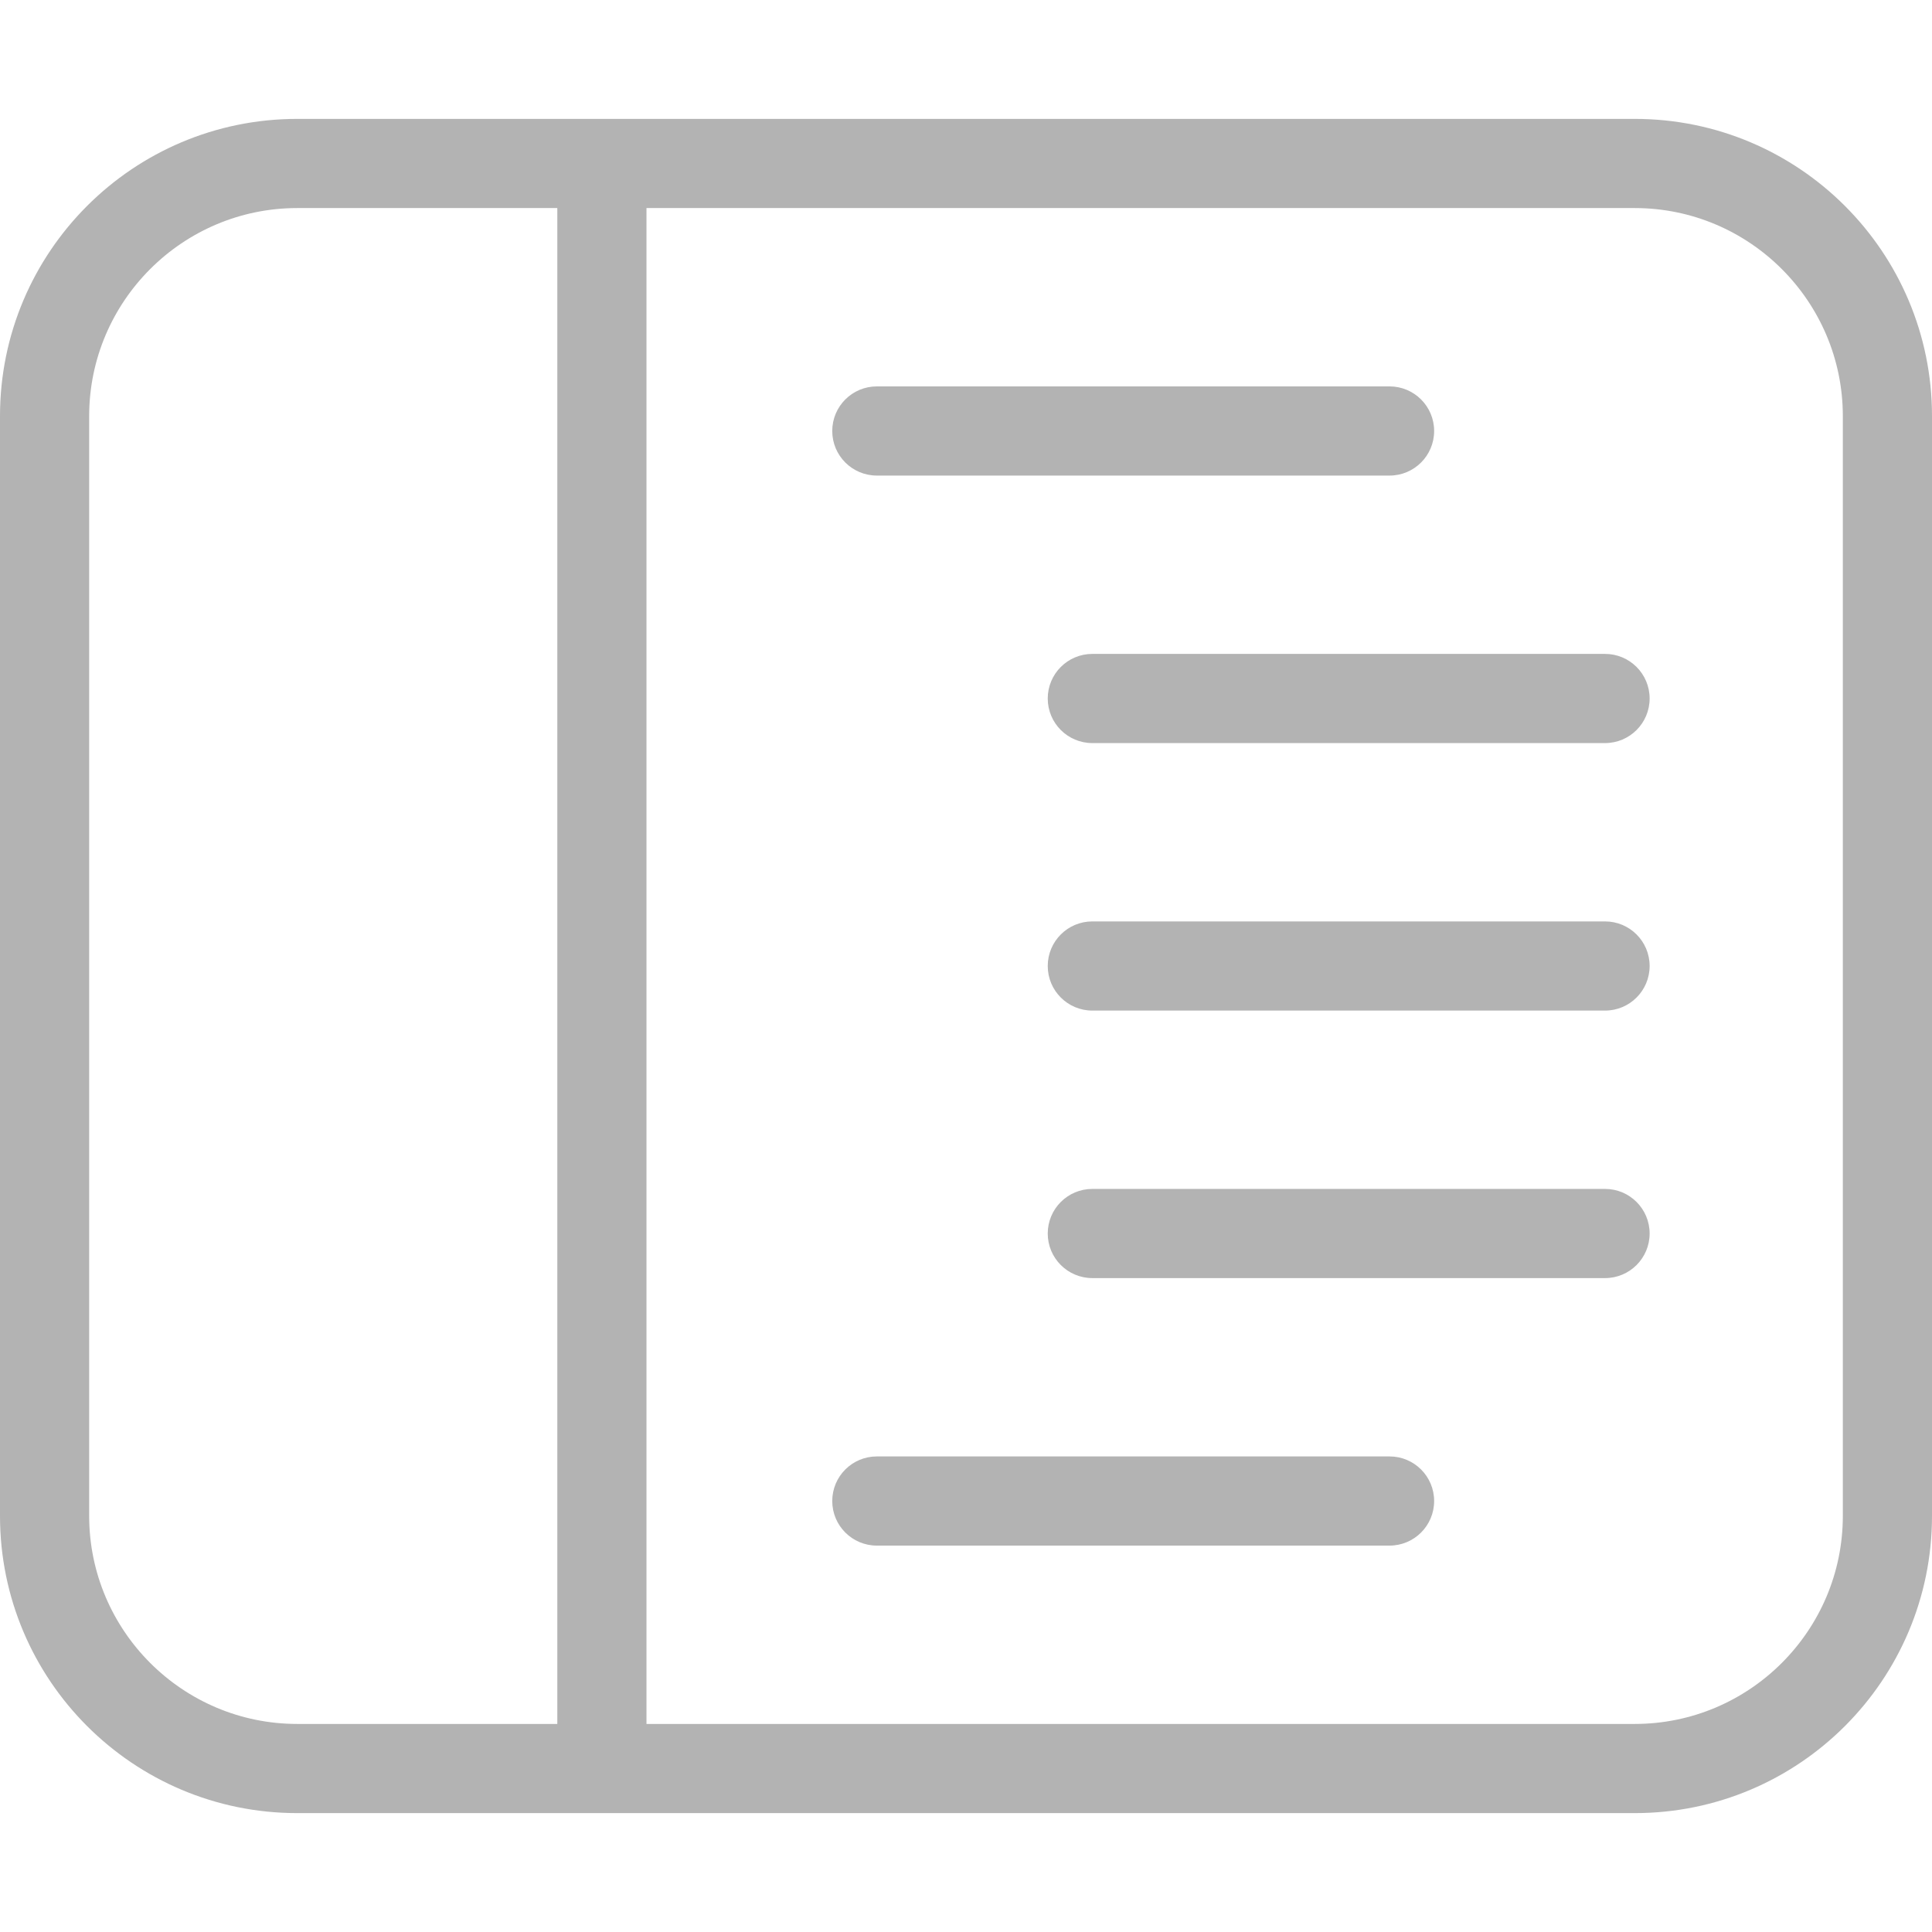
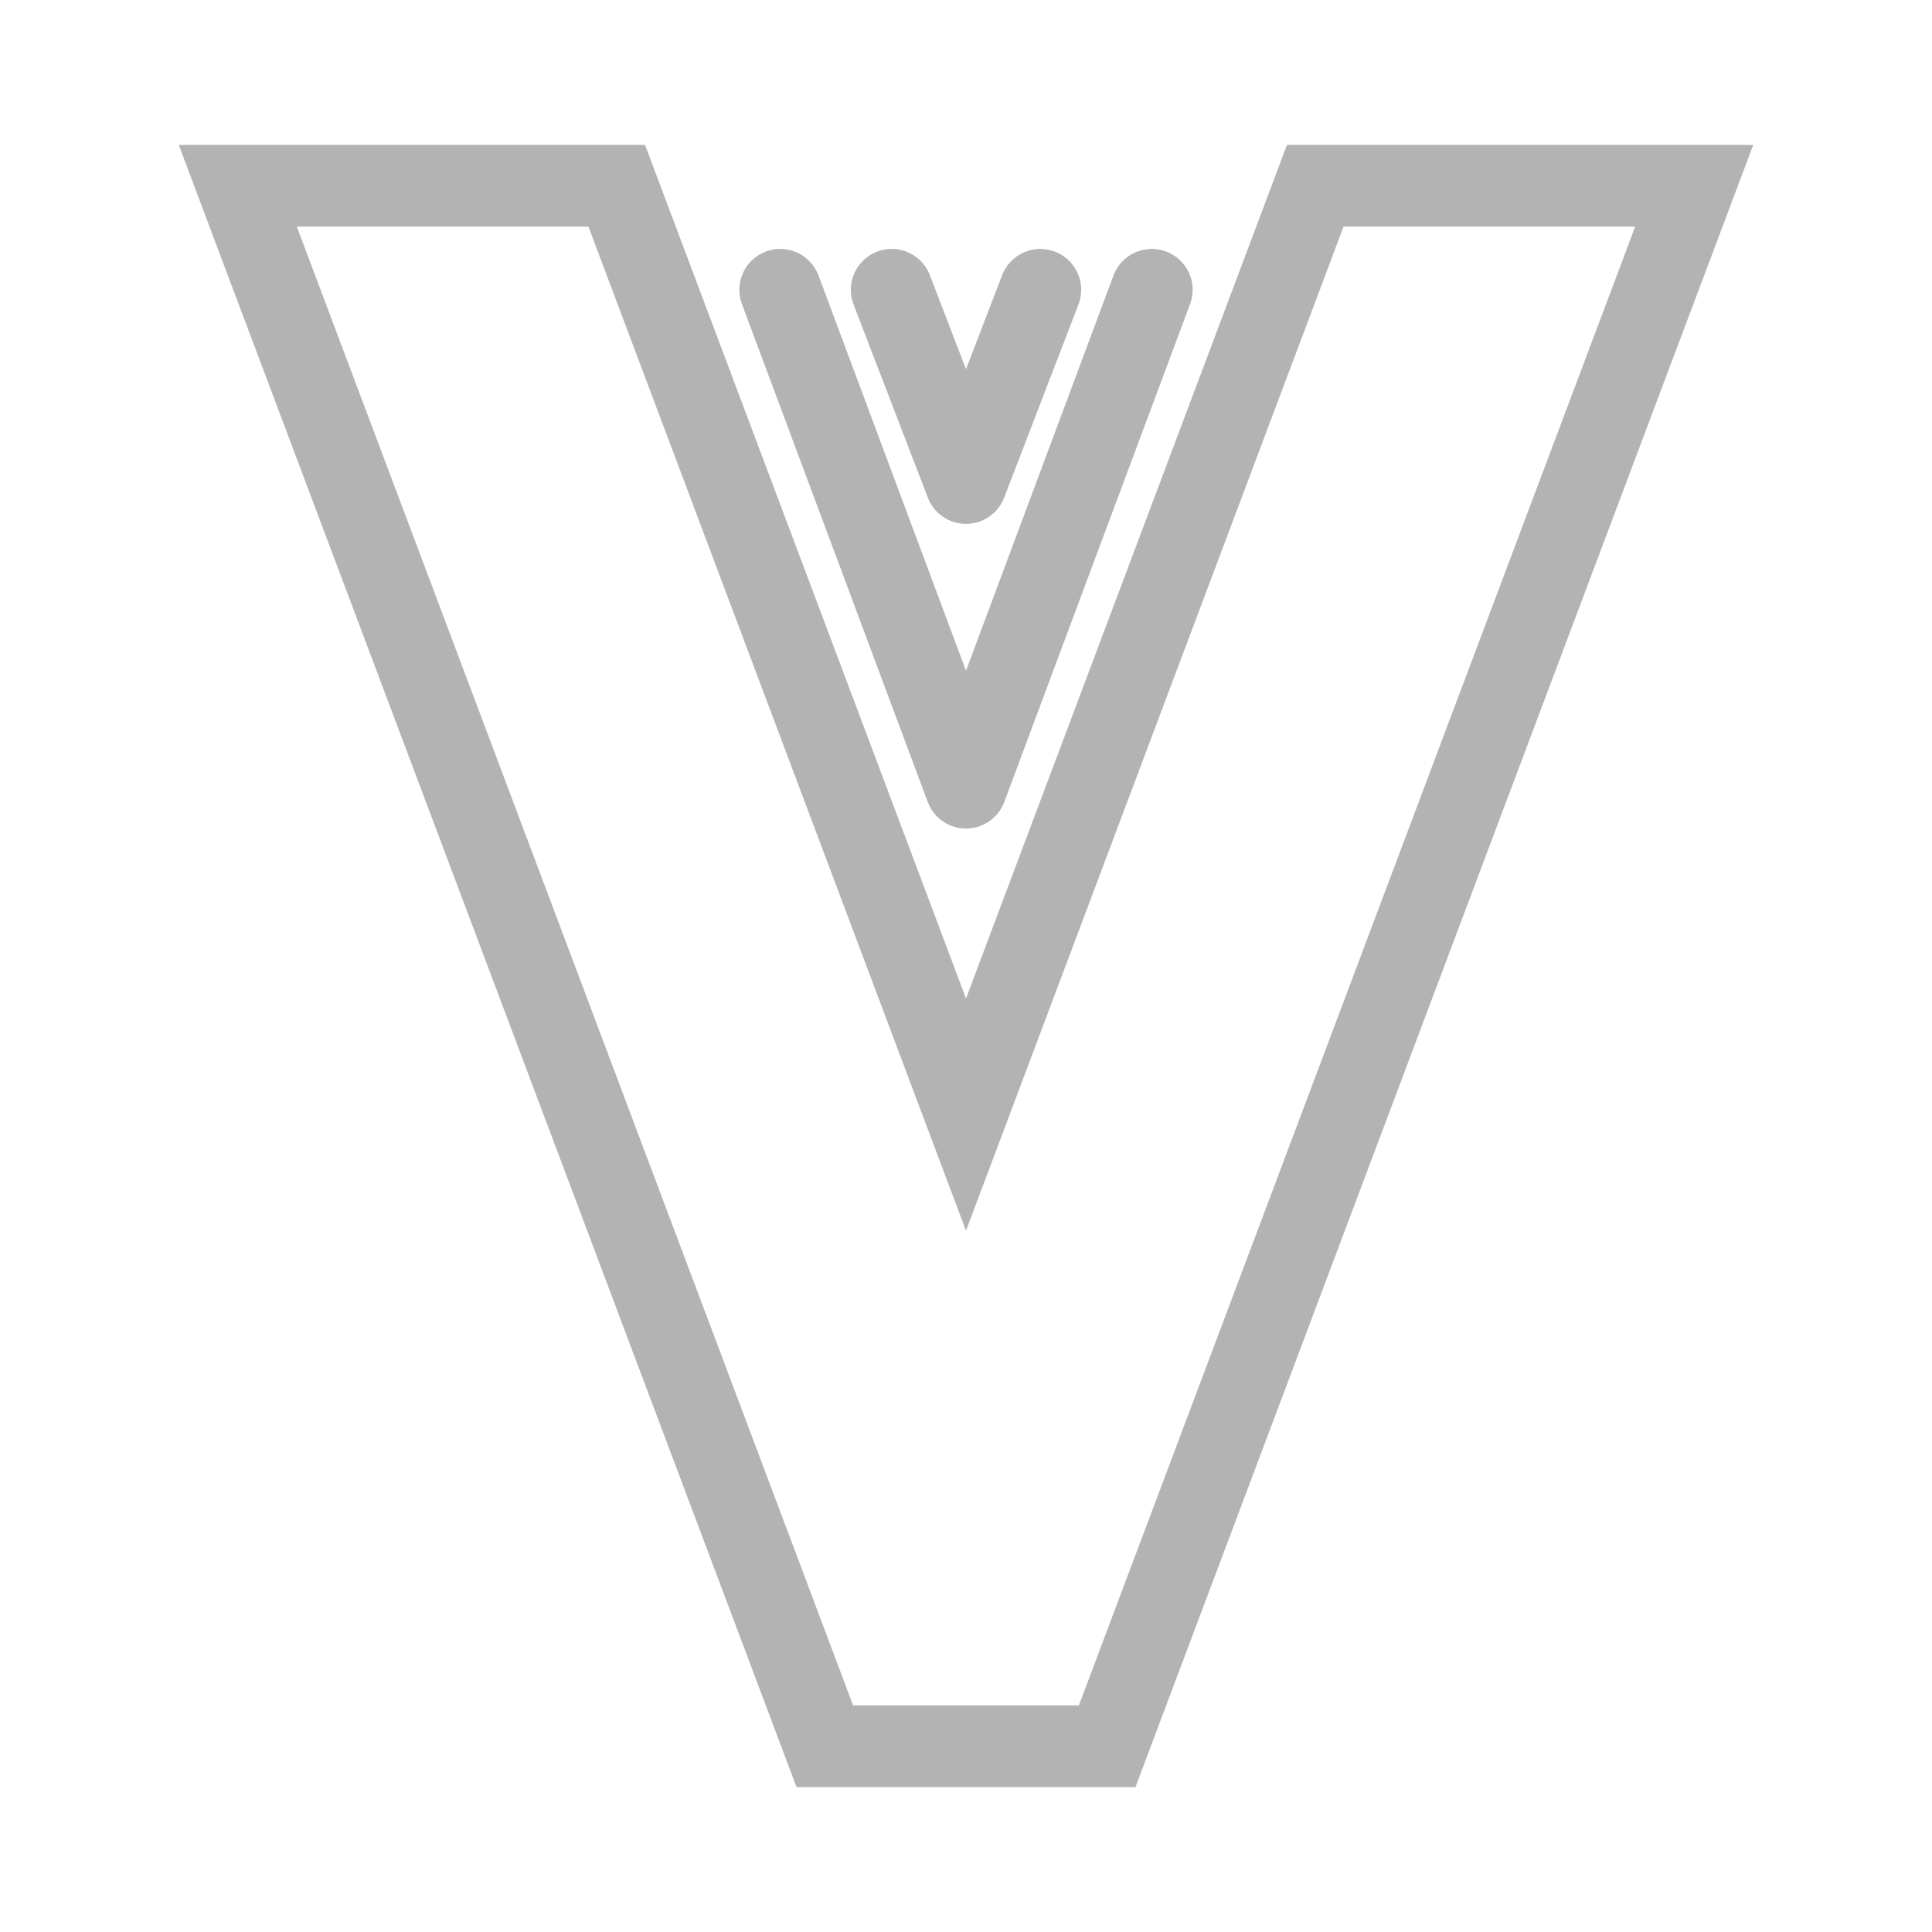
<svg xmlns="http://www.w3.org/2000/svg" width="260" height="260" viewBox="0 0 260 260" opacity="0.3">
-   <path d="M220 16H40C17.909 16 0 33.909 0 56V204C0 226.091 17.909 244 40 244H220C242.091 244 260 226.091 260 204V56C260 33.909 242.091 16 220 16ZM12 204V56C12 40.561 24.561 28 40 28H75V232H40C24.561 232 12 219.439 12 204ZM248 204C248 219.439 235.439 232 220 232H87V28H220C235.439 28 248 40.561 248 56V204ZM112 58C112 54.686 114.686 52 118 52H187C190.314 52 193 54.686 193 58C193 61.314 190.314 64 187 64H118C114.686 64 112 61.314 112 58ZM193 202C193 205.314 190.314 208 187 208H118C114.686 208 112 205.314 112 202C112 198.686 114.686 196 118 196H187C190.314 196 193 198.686 193 202ZM222 94C222 97.314 219.314 100 216 100H147C143.686 100 141 97.314 141 94C141 90.686 143.686 88 147 88H216C219.314 88 222 90.686 222 94ZM222 130C222 133.314 219.314 136 216 136H147C143.686 136 141 133.314 141 130C141 126.686 143.686 124 147 124H216C219.314 124 222 126.686 222 130ZM222 166C222 169.314 219.314 172 216 172H147C143.686 172 141 169.314 141 166C141 162.686 143.686 160 147 160H216C219.314 160 222 162.686 222 166Z" />
+   <g fill="none" stroke="#000000">
+     <path d="M32 25H83L130 150L177 25H228L149 235H111Z" stroke-width="11" stroke-linejoin="miter" />
+     <path d="M105 39L130 106L155 39" stroke-width="11" stroke-linecap="round" stroke-linejoin="round" />
+     <path d="M120 39L130 65L140 39" stroke-width="11" stroke-linecap="round" stroke-linejoin="round" />
+   </g>
</svg>
